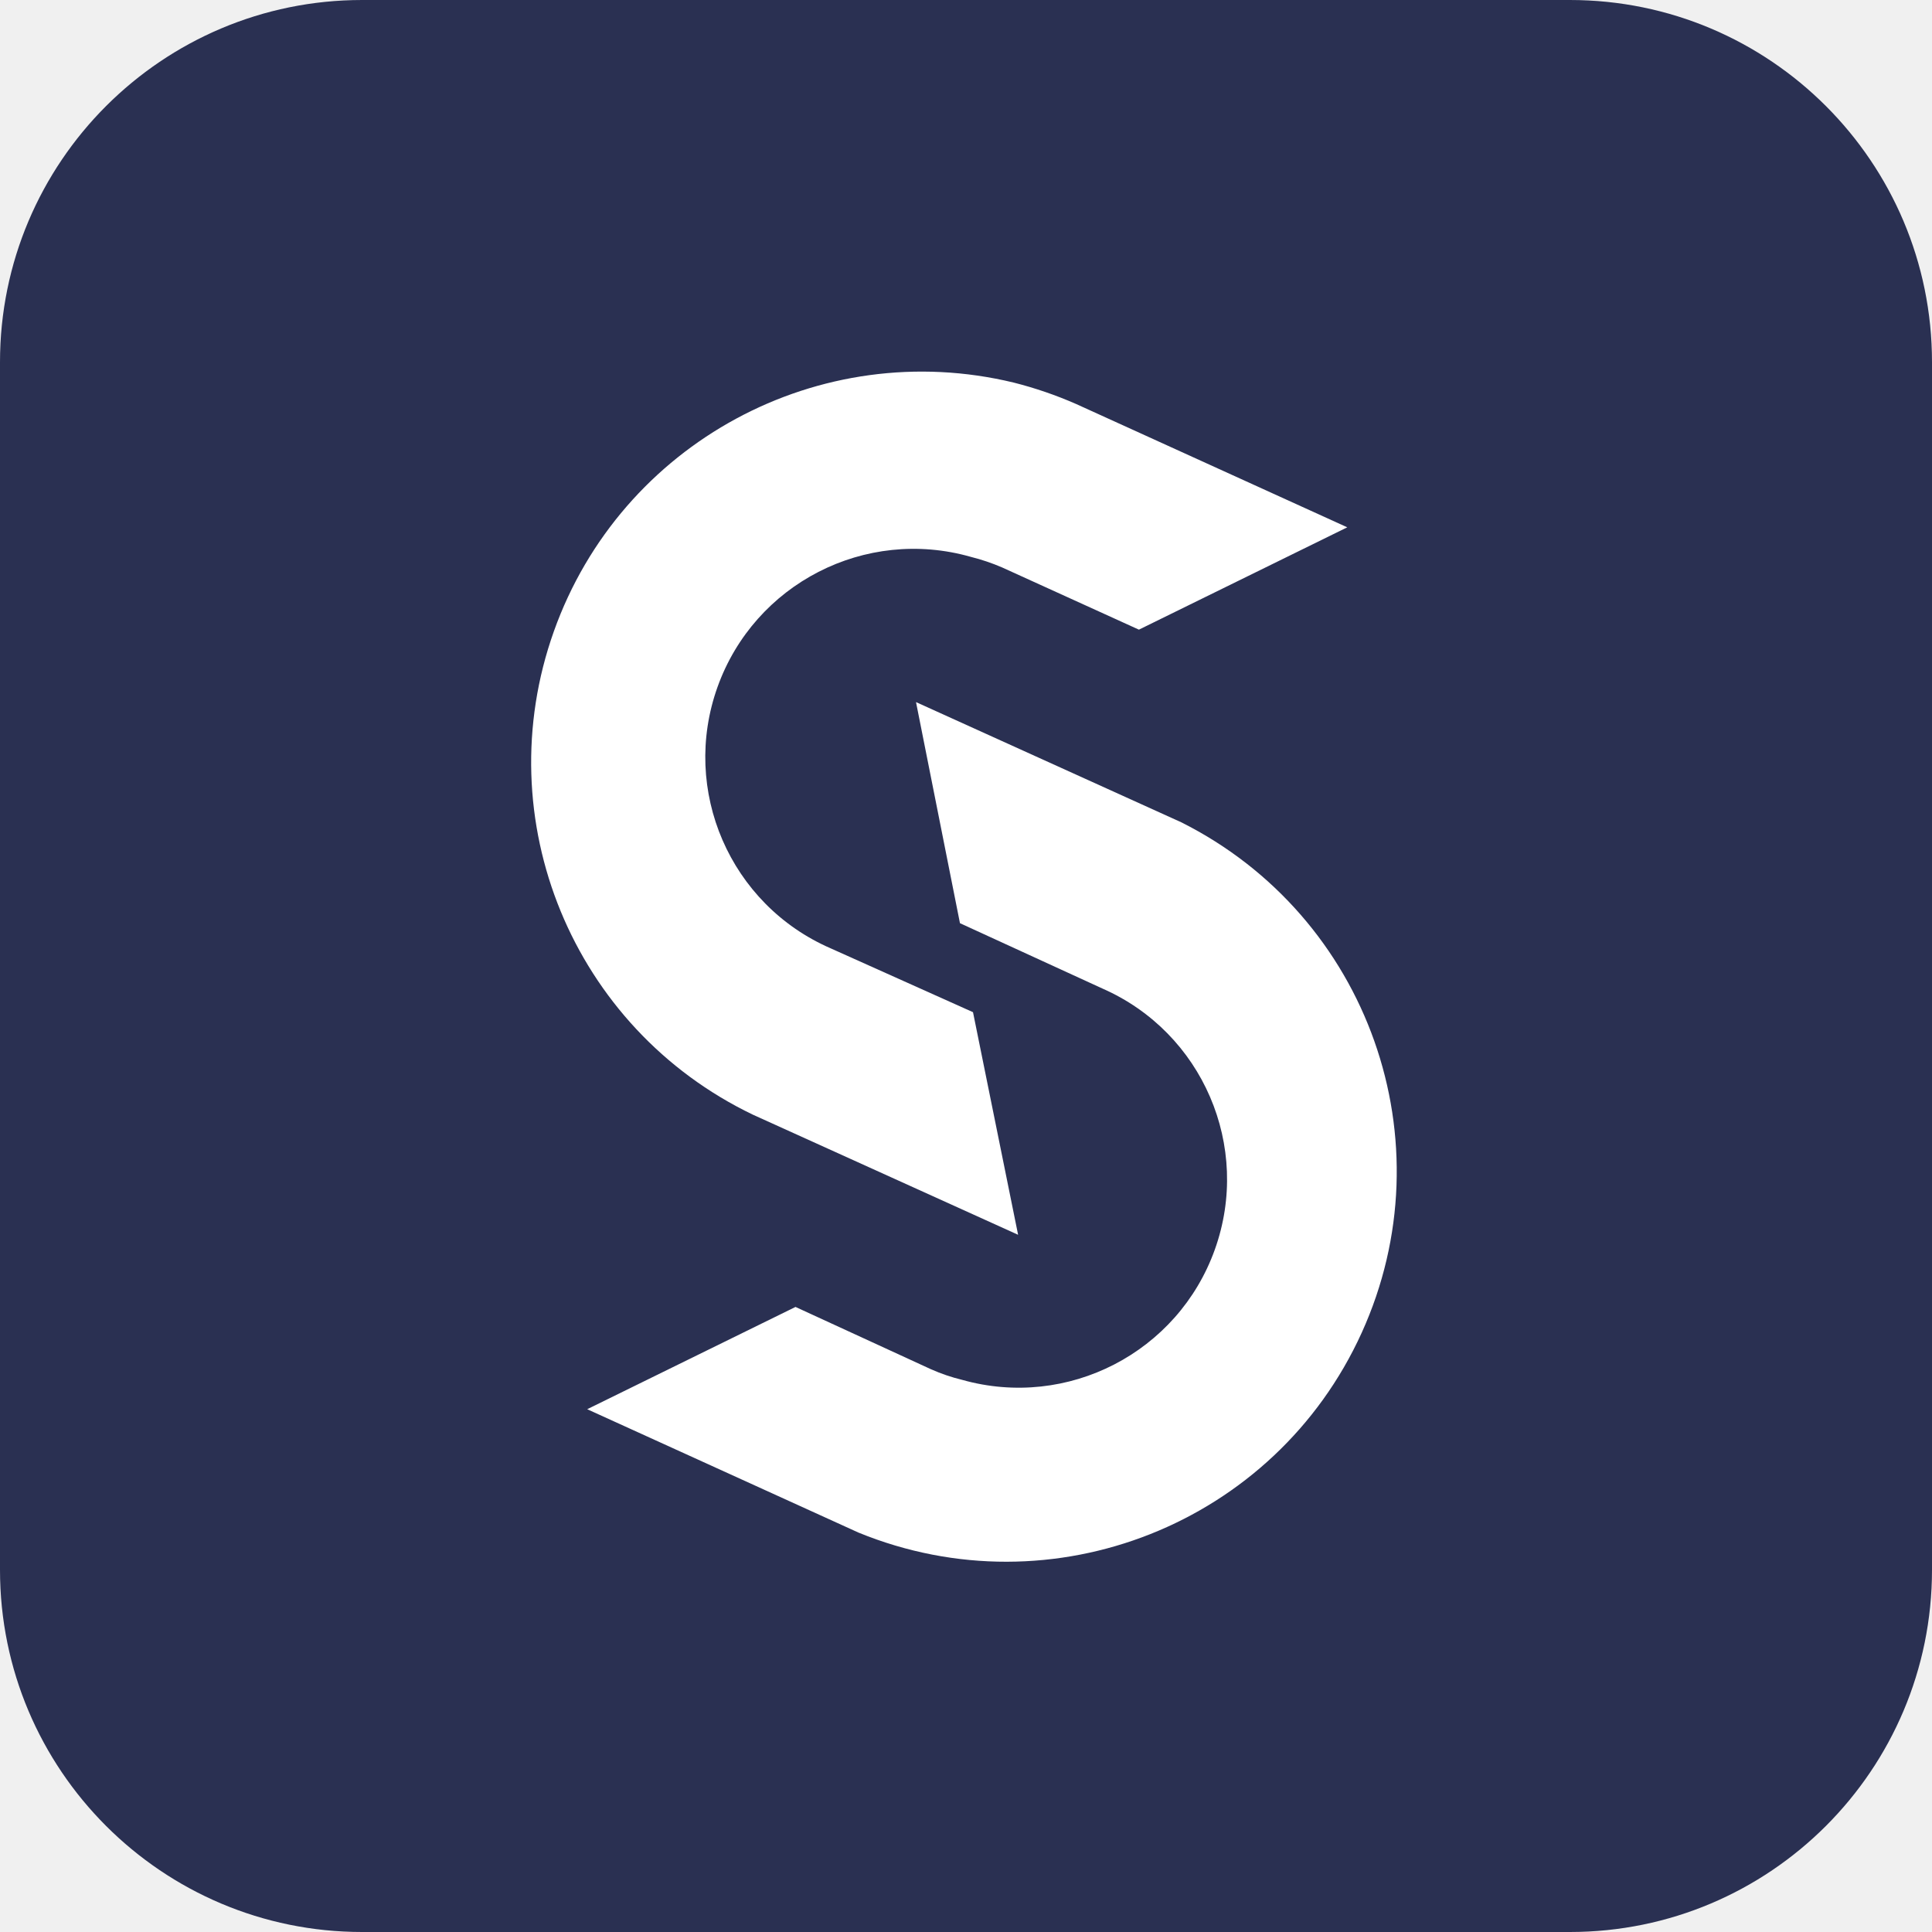
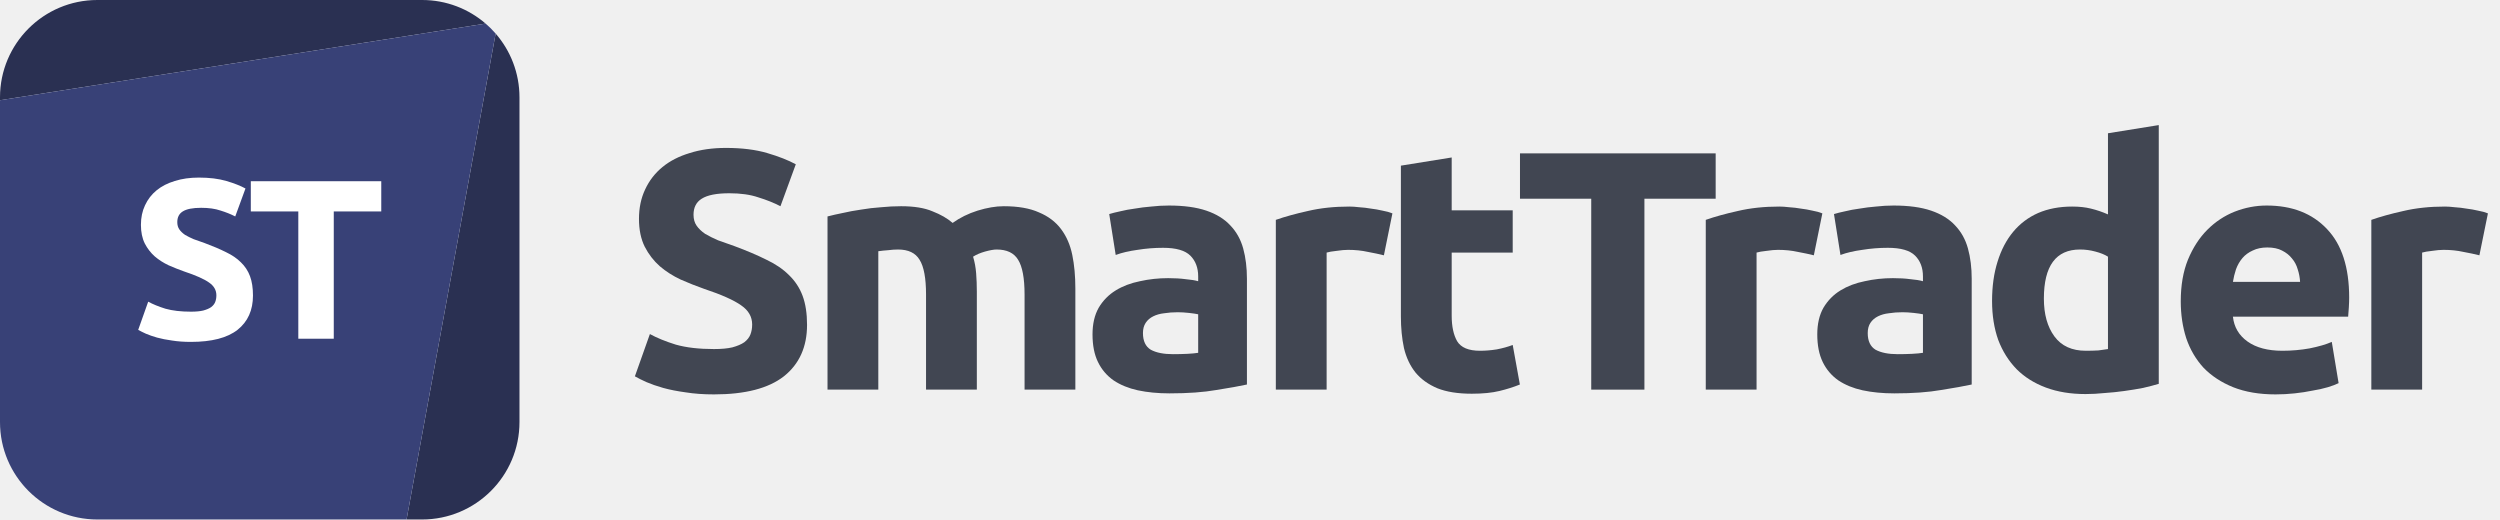
- <svg xmlns="http://www.w3.org/2000/svg" width="32" height="32">
-   <g fill="none" fill-rule="evenodd">
-     <path d="M5.998 0h20.004A5.998 5.998 0 0132 5.998v20.004A5.998 5.998 0 0126.002 32H5.998A5.998 5.998 0 010 26.002V5.998A5.998 5.998 0 015.998 0" fill="#2A3052" />
-     <path d="M19.564 13.619l-4.392-1.99.728 3.662 2.359 1.082a3.451 3.451 0 01-2.322 6.482 3.05 3.05 0 01-.517-.176l-2.244-1.032-3.45 1.694 4.492 2.043a6.466 6.466 0 005.346-11.765z" fill="#FFF" fill-rule="nonzero" />
-     <path d="M13.76 15.708a3.451 3.451 0 012.322-6.484c.177.044.35.103.517.175l2.265 1.03 3.451-1.695-4.49-2.042a6.604 6.604 0 00-1.034-.355 6.472 6.472 0 00-4.32 12.126l4.392 1.989-.747-3.687-2.356-1.057z" fill="#FFF" fill-rule="nonzero" />
-   </g>
+ <svg xmlns="http://www.w3.org/2000/svg" width="154" height="32" viewBox="0 0 154 32" fill="none">
+   <path d="M6 0C2.686 0 0 2.686 0 6V6.174L29.914 1.453C28.863 0.547 27.495 0 26 0H6Z" fill="#2A3052" />
+   <path d="M30.532 2.068L25.044 32H26C29.313 32 32 29.313 32 26V6C32 4.496 31.446 3.121 30.532 2.068Z" fill="#2A3052" />
+   <path fill-rule="evenodd" clip-rule="evenodd" d="M25.044 32L6 32C2.686 32 0 29.314 0 26V6.174L29.914 1.453C30.134 1.643 30.341 1.848 30.532 2.068L25.044 32Z" fill="#384177" />
+   <path d="M11.761 19.199C12.069 19.199 12.321 19.176 12.517 19.129C12.723 19.073 12.886 19.003 13.007 18.919C13.129 18.826 13.213 18.718 13.259 18.597C13.306 18.476 13.329 18.34 13.329 18.191C13.329 17.874 13.18 17.612 12.881 17.407C12.583 17.192 12.069 16.964 11.341 16.721C11.024 16.609 10.707 16.483 10.389 16.343C10.072 16.194 9.787 16.012 9.535 15.797C9.283 15.573 9.078 15.307 8.919 14.999C8.761 14.682 8.681 14.299 8.681 13.851C8.681 13.403 8.765 13.002 8.933 12.647C9.101 12.283 9.339 11.975 9.647 11.723C9.955 11.471 10.329 11.28 10.767 11.149C11.206 11.009 11.701 10.939 12.251 10.939C12.905 10.939 13.469 11.009 13.945 11.149C14.421 11.289 14.813 11.443 15.121 11.611L14.491 13.333C14.221 13.193 13.917 13.072 13.581 12.969C13.255 12.857 12.858 12.801 12.391 12.801C11.869 12.801 11.491 12.876 11.257 13.025C11.033 13.165 10.921 13.384 10.921 13.683C10.921 13.86 10.963 14.01 11.047 14.131C11.131 14.252 11.248 14.364 11.397 14.467C11.556 14.56 11.733 14.649 11.929 14.733C12.135 14.808 12.359 14.887 12.601 14.971C13.105 15.158 13.544 15.344 13.917 15.531C14.291 15.708 14.599 15.918 14.841 16.161C15.093 16.404 15.28 16.688 15.401 17.015C15.523 17.342 15.583 17.738 15.583 18.205C15.583 19.11 15.266 19.815 14.631 20.319C13.997 20.814 13.04 21.061 11.761 21.061C11.332 21.061 10.945 21.033 10.599 20.977C10.254 20.93 9.946 20.87 9.675 20.795C9.414 20.72 9.185 20.641 8.989 20.557C8.803 20.473 8.644 20.394 8.513 20.319L9.129 18.583C9.419 18.742 9.773 18.886 10.193 19.017C10.623 19.138 11.145 19.199 11.761 19.199Z" fill="white" />
+   <path d="M23.486 11.163V13.025H20.56V20.865H18.376V13.025H15.45V11.163H23.486Z" fill="white" />
+   <path d="M43.981 21.502C44.443 21.502 44.821 21.467 45.115 21.397C45.423 21.313 45.668 21.208 45.85 21.082C46.032 20.942 46.158 20.781 46.228 20.599C46.298 20.417 46.333 20.214 46.333 19.99C46.333 19.514 46.109 19.122 45.661 18.814C45.213 18.492 44.443 18.149 43.351 17.785C42.875 17.617 42.399 17.428 41.923 17.218C41.447 16.994 41.02 16.721 40.642 16.399C40.264 16.063 39.956 15.664 39.718 15.202C39.48 14.726 39.361 14.152 39.361 13.48C39.361 12.808 39.487 12.206 39.739 11.674C39.991 11.128 40.348 10.666 40.81 10.288C41.272 9.91 41.832 9.623 42.49 9.427C43.148 9.217 43.89 9.112 44.716 9.112C45.696 9.112 46.543 9.217 47.257 9.427C47.971 9.637 48.559 9.868 49.021 10.12L48.076 12.703C47.67 12.493 47.215 12.311 46.711 12.157C46.221 11.989 45.626 11.905 44.926 11.905C44.142 11.905 43.575 12.017 43.225 12.241C42.889 12.451 42.721 12.78 42.721 13.228C42.721 13.494 42.784 13.718 42.91 13.9C43.036 14.082 43.211 14.25 43.435 14.404C43.673 14.544 43.939 14.677 44.233 14.803C44.541 14.915 44.877 15.034 45.241 15.16C45.997 15.44 46.655 15.72 47.215 16C47.775 16.266 48.237 16.581 48.601 16.945C48.979 17.309 49.259 17.736 49.441 18.226C49.623 18.716 49.714 19.311 49.714 20.011C49.714 21.369 49.238 22.426 48.286 23.182C47.334 23.924 45.899 24.295 43.981 24.295C43.337 24.295 42.756 24.253 42.238 24.169C41.72 24.099 41.258 24.008 40.852 23.896C40.46 23.784 40.117 23.665 39.823 23.539C39.543 23.413 39.305 23.294 39.109 23.182L40.033 20.578C40.467 20.816 40.999 21.033 41.629 21.229C42.273 21.411 43.057 21.502 43.981 21.502Z" fill="#414652" />
+   <path d="M57.044 18.142C57.044 17.134 56.911 16.42 56.645 16C56.393 15.58 55.952 15.37 55.322 15.37C55.126 15.37 54.923 15.384 54.713 15.412C54.503 15.426 54.3 15.447 54.104 15.475V24.001H50.975V13.333C51.241 13.263 51.549 13.193 51.899 13.123C52.263 13.039 52.641 12.969 53.033 12.913C53.439 12.843 53.852 12.794 54.272 12.766C54.692 12.724 55.105 12.703 55.511 12.703C56.309 12.703 56.953 12.808 57.443 13.018C57.947 13.214 58.36 13.452 58.682 13.732C59.13 13.41 59.641 13.158 60.215 12.976C60.803 12.794 61.342 12.703 61.832 12.703C62.714 12.703 63.435 12.829 63.995 13.081C64.569 13.319 65.024 13.662 65.36 14.11C65.696 14.558 65.927 15.09 66.053 15.706C66.179 16.322 66.242 17.008 66.242 17.764V24.001H63.113V18.142C63.113 17.134 62.98 16.42 62.714 16C62.462 15.58 62.021 15.37 61.391 15.37C61.223 15.37 60.985 15.412 60.677 15.496C60.383 15.58 60.138 15.685 59.942 15.811C60.04 16.133 60.103 16.476 60.131 16.84C60.159 17.19 60.173 17.568 60.173 17.974V24.001H57.044V18.142Z" fill="#414652" />
+   <path d="M72.254 21.817C72.562 21.817 72.856 21.81 73.136 21.796C73.416 21.782 73.641 21.761 73.808 21.733V19.36C73.683 19.332 73.493 19.304 73.242 19.276C72.99 19.248 72.758 19.234 72.549 19.234C72.254 19.234 71.975 19.255 71.709 19.297C71.457 19.325 71.233 19.388 71.037 19.486C70.841 19.584 70.686 19.717 70.575 19.885C70.463 20.053 70.406 20.263 70.406 20.515C70.406 21.005 70.567 21.348 70.889 21.544C71.225 21.726 71.68 21.817 72.254 21.817ZM72.002 12.661C72.927 12.661 73.697 12.766 74.312 12.976C74.928 13.186 75.418 13.487 75.782 13.879C76.16 14.271 76.427 14.747 76.581 15.307C76.734 15.867 76.811 16.49 76.811 17.176V23.686C76.364 23.784 75.74 23.896 74.942 24.022C74.144 24.162 73.178 24.232 72.044 24.232C71.331 24.232 70.68 24.169 70.091 24.043C69.517 23.917 69.02 23.714 68.6 23.434C68.18 23.14 67.859 22.762 67.635 22.3C67.41 21.838 67.299 21.271 67.299 20.599C67.299 19.955 67.424 19.409 67.677 18.961C67.942 18.513 68.293 18.156 68.727 17.89C69.16 17.624 69.657 17.435 70.218 17.323C70.778 17.197 71.359 17.134 71.96 17.134C72.367 17.134 72.724 17.155 73.031 17.197C73.353 17.225 73.612 17.267 73.808 17.323V17.029C73.808 16.497 73.647 16.07 73.326 15.748C73.004 15.426 72.444 15.265 71.645 15.265C71.114 15.265 70.588 15.307 70.07 15.391C69.552 15.461 69.105 15.566 68.727 15.706L68.328 13.186C68.51 13.13 68.734 13.074 68.999 13.018C69.279 12.948 69.581 12.892 69.903 12.85C70.225 12.794 70.561 12.752 70.91 12.724C71.275 12.682 71.638 12.661 72.002 12.661Z" fill="#414652" />
+   <path d="M85.248 15.727C84.968 15.657 84.639 15.587 84.261 15.517C83.883 15.433 83.477 15.391 83.043 15.391C82.847 15.391 82.609 15.412 82.329 15.454C82.063 15.482 81.86 15.517 81.72 15.559V24.001H78.591V13.543C79.151 13.347 79.809 13.165 80.565 12.997C81.335 12.815 82.189 12.724 83.127 12.724C83.295 12.724 83.498 12.738 83.736 12.766C83.974 12.78 84.212 12.808 84.45 12.85C84.688 12.878 84.926 12.92 85.164 12.976C85.402 13.018 85.605 13.074 85.773 13.144L85.248 15.727Z" fill="#414652" />
+   <path d="M86.295 10.204L89.424 9.7V12.955H93.183V15.559H89.424V19.444C89.424 20.102 89.536 20.627 89.76 21.019C89.998 21.411 90.467 21.607 91.167 21.607C91.503 21.607 91.846 21.579 92.196 21.523C92.56 21.453 92.889 21.362 93.183 21.25L93.624 23.686C93.246 23.84 92.826 23.973 92.364 24.085C91.902 24.197 91.335 24.253 90.663 24.253C89.809 24.253 89.102 24.141 88.542 23.917C87.982 23.679 87.534 23.357 87.198 22.951C86.862 22.531 86.624 22.027 86.484 21.439C86.358 20.851 86.295 20.2 86.295 19.486V10.204Z" fill="#414652" />
+   <path d="M105.685 9.448V12.241H101.296V24.001H98.02V12.241H93.631V9.448H105.685Z" fill="#414652" />
+   <path d="M111.732 15.727C111.452 15.657 111.123 15.587 110.745 15.517C110.367 15.433 109.961 15.391 109.527 15.391C109.331 15.391 109.093 15.412 108.813 15.454C108.547 15.482 108.344 15.517 108.204 15.559V24.001H105.075V13.543C105.635 13.347 106.293 13.165 107.049 12.997C107.819 12.815 108.673 12.724 109.611 12.724C109.779 12.724 109.982 12.738 110.22 12.766C110.458 12.78 110.696 12.808 110.934 12.85C111.172 12.878 111.41 12.92 111.648 12.976C111.886 13.018 112.089 13.074 112.257 13.144L111.732 15.727Z" fill="#414652" />
+   <path d="M116.9 21.817C117.208 21.817 117.502 21.81 117.782 21.796C118.062 21.782 118.286 21.761 118.454 21.733V19.36C118.328 19.332 118.139 19.304 117.887 19.276C117.635 19.248 117.404 19.234 117.194 19.234C116.9 19.234 116.62 19.255 116.354 19.297C116.102 19.325 115.878 19.388 115.682 19.486C115.486 19.584 115.332 19.717 115.22 19.885C115.108 20.053 115.052 20.263 115.052 20.515C115.052 21.005 115.213 21.348 115.535 21.544C115.871 21.726 116.326 21.817 116.9 21.817ZM116.648 12.661C117.572 12.661 118.342 12.766 118.958 12.976C119.574 13.186 120.064 13.487 120.428 13.879C120.806 14.271 121.072 14.747 121.226 15.307C121.38 15.867 121.457 16.49 121.457 17.176V23.686C121.009 23.784 120.386 23.896 119.588 24.022C118.79 24.162 117.824 24.232 116.69 24.232C115.976 24.232 115.325 24.169 114.737 24.043C114.163 23.917 113.666 23.714 113.246 23.434C112.826 23.14 112.504 22.762 112.28 22.3C112.056 21.838 111.944 21.271 111.944 20.599C111.944 19.955 112.07 19.409 112.322 18.961C112.588 18.513 112.938 18.156 113.372 17.89C113.806 17.624 114.303 17.435 114.863 17.323C115.423 17.197 116.004 17.134 116.606 17.134C117.012 17.134 117.369 17.155 117.677 17.197C117.999 17.225 118.258 17.267 118.454 17.323V17.029C118.454 16.497 118.293 16.07 117.971 15.748C117.649 15.426 117.089 15.265 116.291 15.265C115.759 15.265 115.234 15.307 114.716 15.391C114.198 15.461 113.75 15.566 113.372 15.706L112.973 13.186C113.155 13.13 113.379 13.074 113.645 13.018C113.925 12.948 114.226 12.892 114.548 12.85C114.87 12.794 115.206 12.752 115.556 12.724C115.92 12.682 116.284 12.661 116.648 12.661Z" fill="#414652" />
+   <path d="M125.903 18.394C125.903 19.36 126.12 20.137 126.554 20.725C126.988 21.313 127.632 21.607 128.486 21.607C128.766 21.607 129.025 21.6 129.263 21.586C129.501 21.558 129.697 21.53 129.851 21.502V15.811C129.655 15.685 129.396 15.58 129.074 15.496C128.766 15.412 128.451 15.37 128.129 15.37C126.645 15.37 125.903 16.378 125.903 18.394ZM132.98 23.644C132.7 23.728 132.378 23.812 132.014 23.896C131.65 23.966 131.265 24.029 130.859 24.085C130.467 24.141 130.061 24.183 129.641 24.211C129.235 24.253 128.843 24.274 128.465 24.274C127.555 24.274 126.743 24.141 126.029 23.875C125.315 23.609 124.713 23.231 124.223 22.741C123.733 22.237 123.355 21.635 123.089 20.935C122.837 20.221 122.711 19.423 122.711 18.541C122.711 17.645 122.823 16.84 123.047 16.126C123.271 15.398 123.593 14.782 124.013 14.278C124.433 13.774 124.944 13.389 125.546 13.123C126.162 12.857 126.862 12.724 127.646 12.724C128.08 12.724 128.465 12.766 128.801 12.85C129.151 12.934 129.501 13.053 129.851 13.207V8.209L132.98 7.705V23.644Z" fill="#414652" />
+   <path d="M134.335 18.562C134.335 17.582 134.482 16.728 134.776 16C135.084 15.258 135.483 14.642 135.973 14.152C136.463 13.662 137.023 13.291 137.653 13.039C138.297 12.787 138.955 12.661 139.627 12.661C141.195 12.661 142.434 13.144 143.344 14.11C144.254 15.062 144.709 16.469 144.709 18.331C144.709 18.513 144.702 18.716 144.688 18.94C144.674 19.15 144.66 19.339 144.646 19.507H137.548C137.618 20.151 137.919 20.662 138.451 21.04C138.983 21.418 139.697 21.607 140.593 21.607C141.167 21.607 141.727 21.558 142.273 21.46C142.833 21.348 143.288 21.215 143.638 21.061L144.058 23.602C143.89 23.686 143.666 23.77 143.386 23.854C143.106 23.938 142.791 24.008 142.441 24.064C142.105 24.134 141.741 24.19 141.349 24.232C140.957 24.274 140.565 24.295 140.173 24.295C139.179 24.295 138.311 24.148 137.569 23.854C136.841 23.56 136.232 23.161 135.742 22.657C135.266 22.139 134.909 21.53 134.671 20.83C134.447 20.13 134.335 19.374 134.335 18.562ZM141.685 17.365C141.671 17.099 141.622 16.84 141.538 16.588C141.468 16.336 141.349 16.112 141.181 15.916C141.027 15.72 140.824 15.559 140.572 15.433C140.334 15.307 140.033 15.244 139.669 15.244C139.319 15.244 139.018 15.307 138.766 15.433C138.514 15.545 138.304 15.699 138.136 15.895C137.968 16.091 137.835 16.322 137.737 16.588C137.653 16.84 137.59 17.099 137.548 17.365H141.685Z" fill="#414652" />
+   <path d="M152.731 15.727C152.451 15.657 152.122 15.587 151.744 15.517C151.366 15.433 150.96 15.391 150.526 15.391C150.33 15.391 150.092 15.412 149.812 15.454C149.546 15.482 149.343 15.517 149.203 15.559V24.001H146.074V13.543C146.634 13.347 147.292 13.165 148.048 12.997C148.818 12.815 149.672 12.724 150.61 12.724C150.778 12.724 150.981 12.738 151.219 12.766C151.457 12.78 151.695 12.808 151.933 12.85C152.171 12.878 152.409 12.92 152.647 12.976C152.885 13.018 153.088 13.074 153.256 13.144L152.731 15.727Z" fill="#414652" />
</svg>
